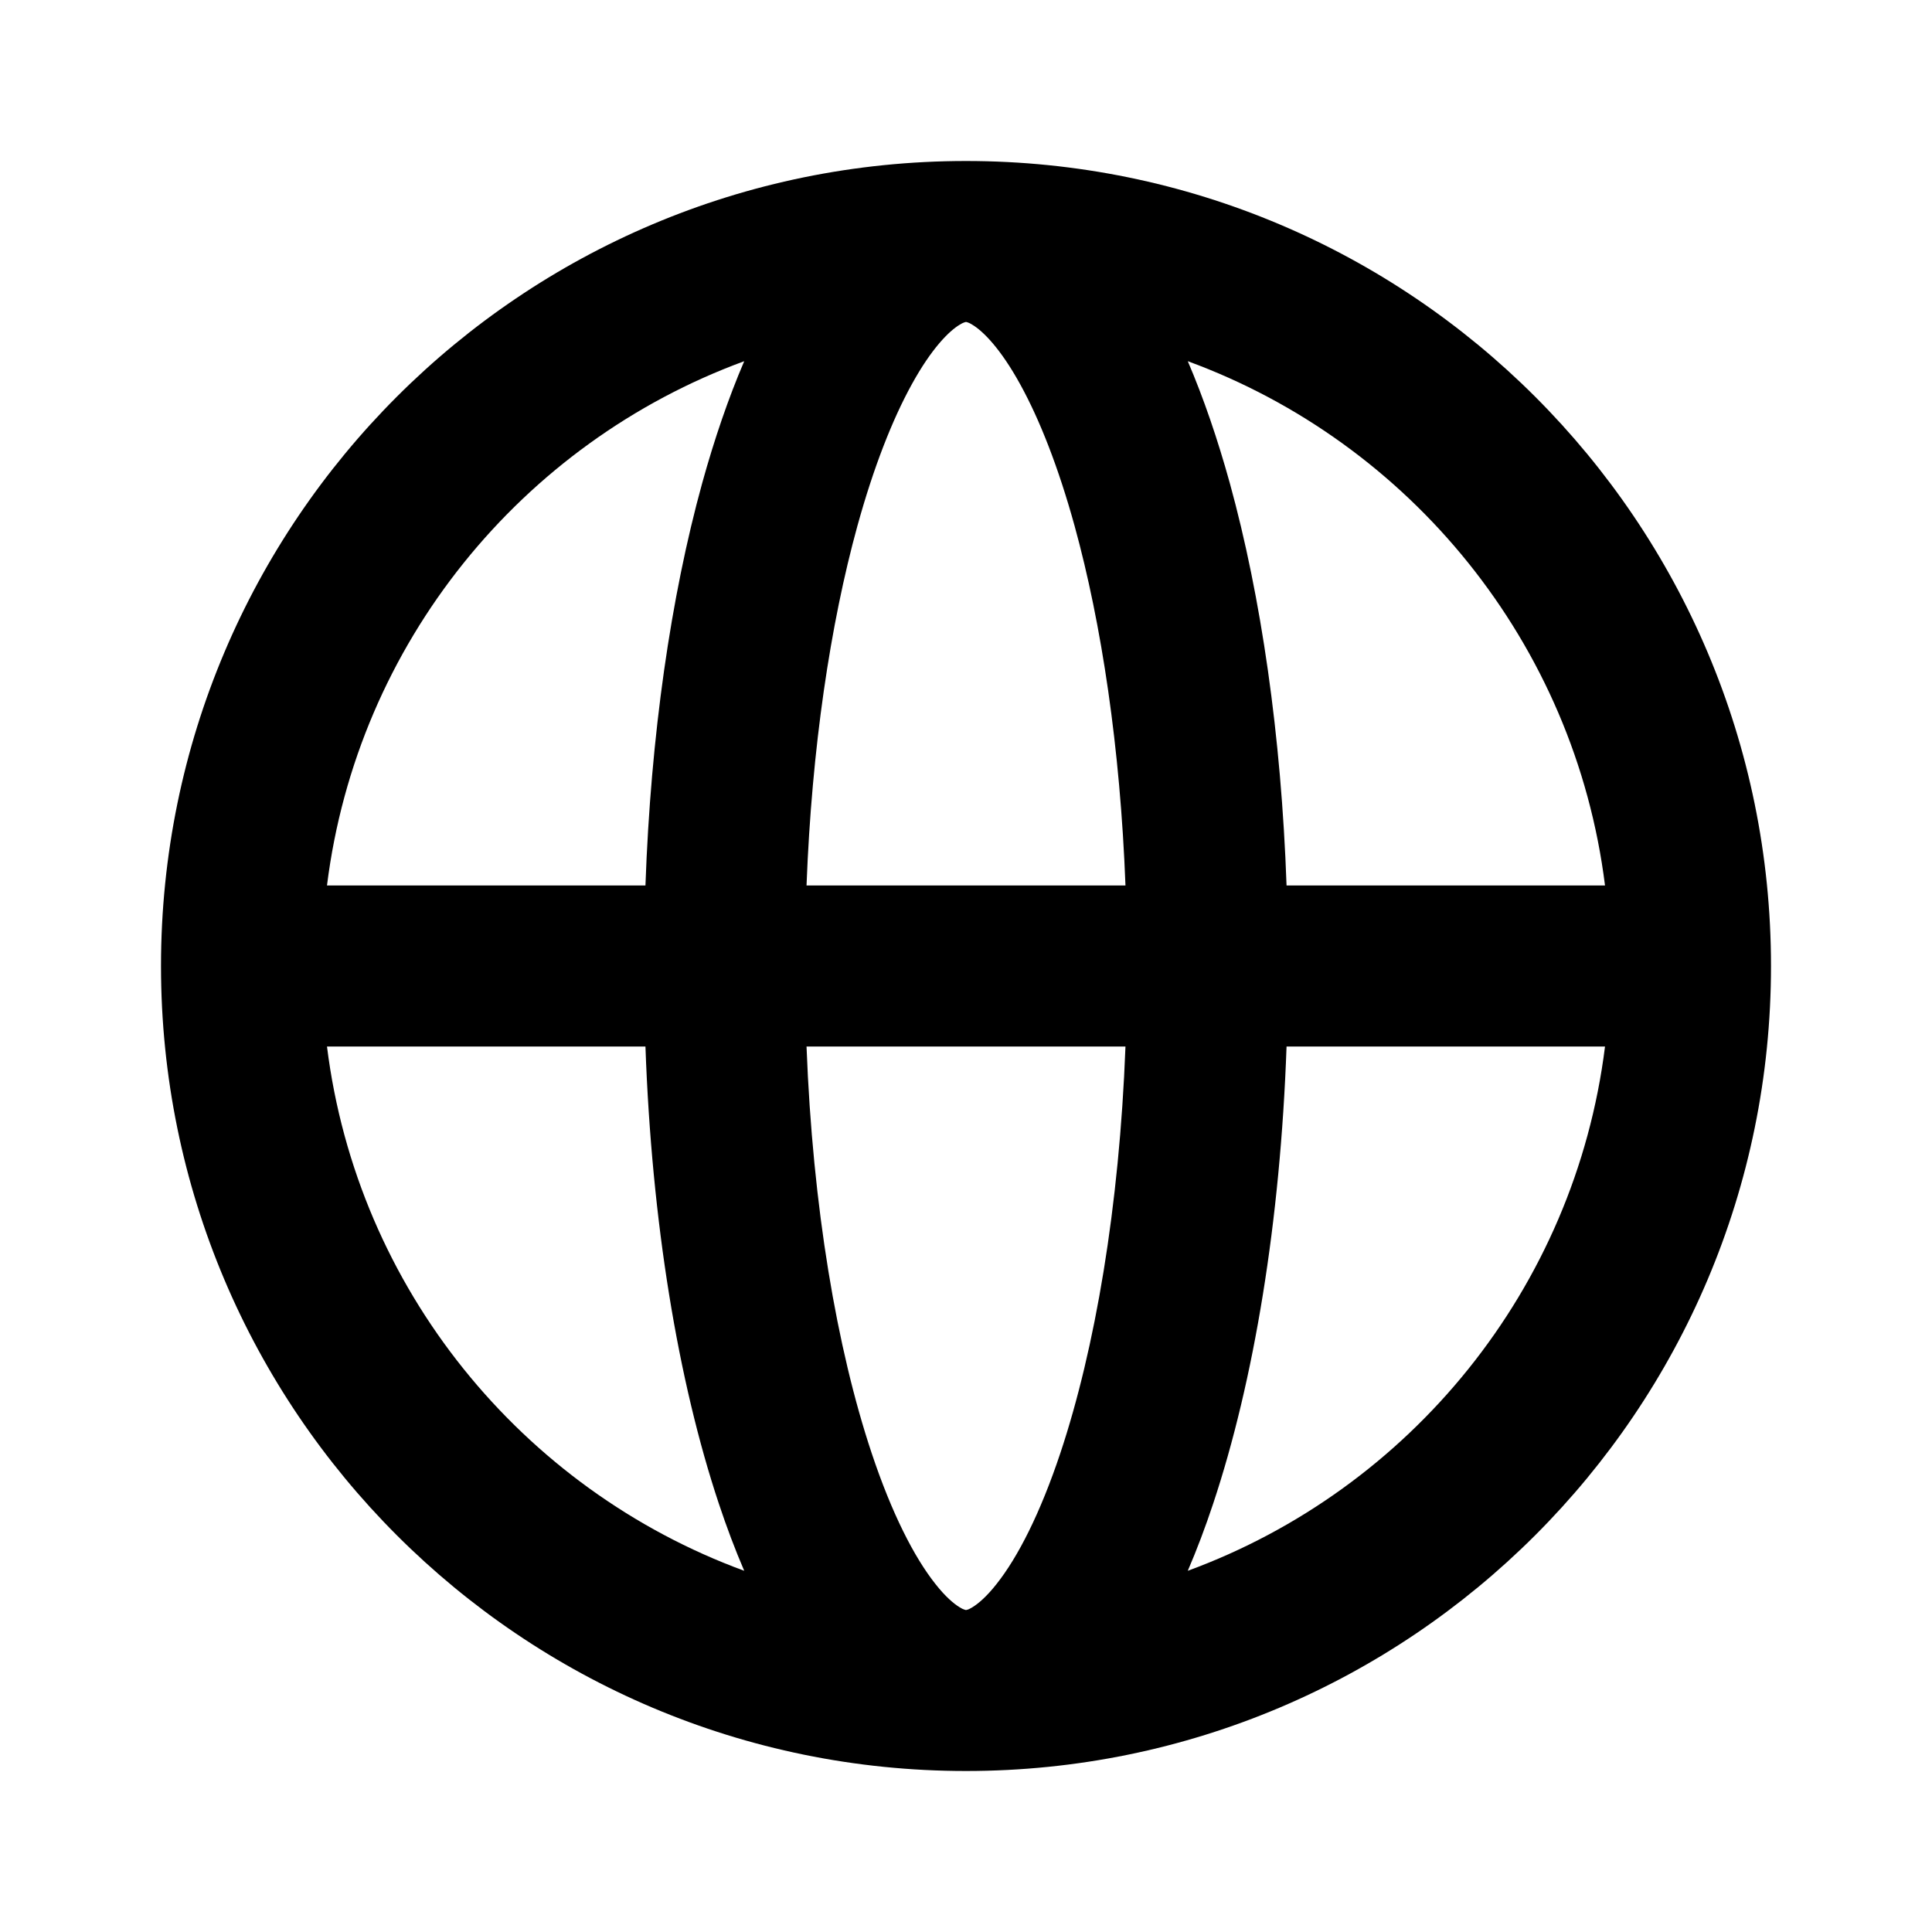
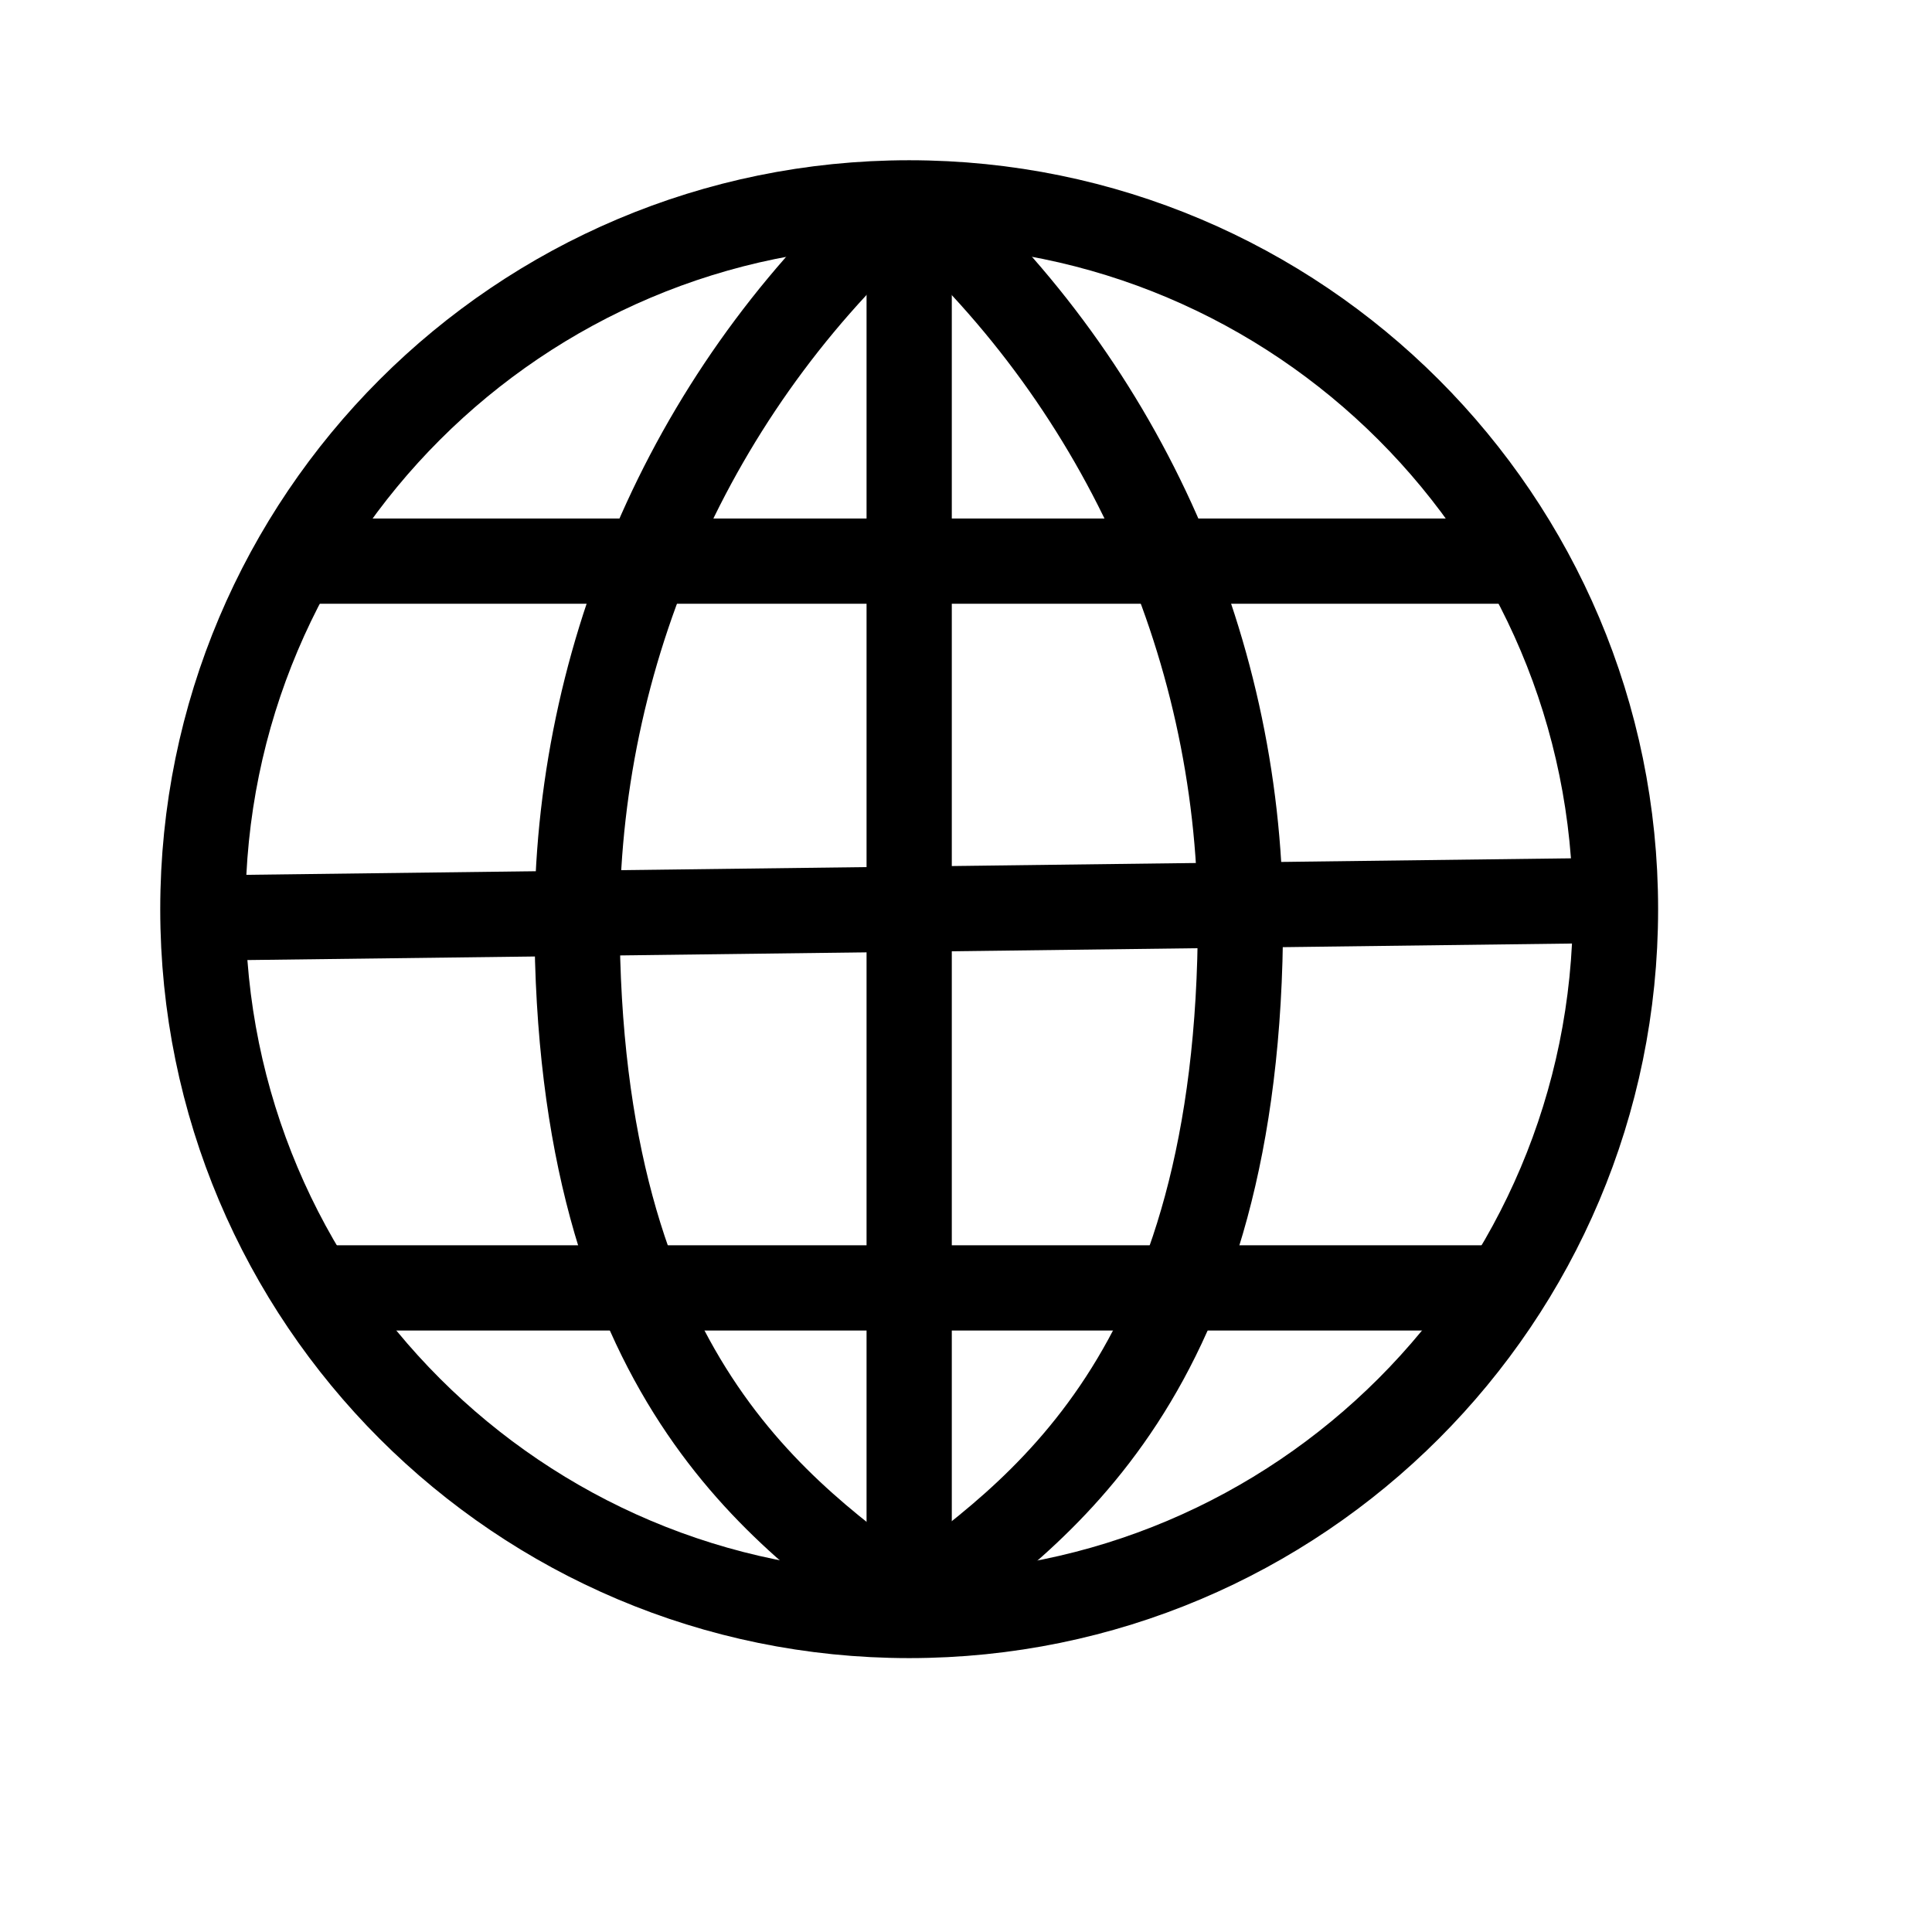
- <svg xmlns="http://www.w3.org/2000/svg" width="24" height="24" viewBox="0 0 24 24" fill="none" class="h-[18px] w-[18px]">
-   <path fill-rule="evenodd" clip-rule="evenodd" d="M2 12C2 6.477 6.477 2 12 2C17.523 2 22 6.477 22 12C22 17.523 17.523 22 12 22C6.477 22 2 17.523 2 12ZM11.985 4.003C11.993 4 11.998 4 12 4C12.001 4 12.007 4 12.015 4.003C12.026 4.006 12.047 4.014 12.079 4.034C12.209 4.112 12.426 4.324 12.675 4.777C12.916 5.215 13.148 5.805 13.349 6.533C13.685 7.753 13.916 9.292 13.981 11H10.019C10.084 9.292 10.315 7.753 10.651 6.533C10.852 5.805 11.084 5.215 11.325 4.777C11.574 4.324 11.791 4.112 11.921 4.034C11.953 4.014 11.974 4.006 11.985 4.003ZM8.018 11C8.084 9.133 8.334 7.412 8.723 6.001C8.874 5.456 9.048 4.946 9.245 4.487C6.485 5.499 4.437 7.99 4.062 11H8.018ZM4.062 13H8.018C8.095 15.174 8.422 17.155 8.93 18.68C9.026 18.969 9.131 19.248 9.245 19.513C6.485 18.5 4.437 16.01 4.062 13ZM10.019 13H13.981C13.905 14.997 13.603 16.757 13.173 18.048C12.921 18.804 12.643 19.344 12.382 19.674C12.255 19.836 12.151 19.922 12.081 19.965C12.049 19.985 12.026 19.994 12.015 19.997C12.005 20 12 20 12 20C12 20 11.995 20 11.985 19.997C11.974 19.994 11.951 19.985 11.919 19.965C11.849 19.922 11.745 19.836 11.618 19.674C11.357 19.344 11.079 18.804 10.827 18.048C10.397 16.757 10.095 14.997 10.019 13ZM15.982 13C15.905 15.174 15.578 17.155 15.07 18.68C14.974 18.969 14.869 19.248 14.755 19.513C17.515 18.5 19.563 16.01 19.938 13H15.982ZM19.938 11C19.563 7.99 17.515 5.499 14.755 4.487C14.952 4.946 15.126 5.456 15.277 6.001C15.666 7.412 15.916 9.133 15.982 11H19.938Z" fill="currentColor" />
+ <svg xmlns="http://www.w3.org/2000/svg" viewBox="0 0 68 68" stroke-width="3" stroke="currentColor" fill="none">
+   <circle cx="32" cy="32" r="24.86" />
+   <path d="M32,6.84A34.09,34.09,0,0,1,43.66,32.31c0,16.19-7.28,21-11.66,24.24" />
+   <path d="M32,6.84A34.09,34.09,0,0,0,20.31,32.31c0,16.19,7.28,21,11.66,24.24" />
+   <line x1="10.37" y1="19.75" x2="53.75" y2="19.75" />
+   <line x1="32" y1="6.84" x2="32" y2="56.55" />
+   <line x1="11.05" y1="45.33" x2="52.98" y2="45.33" />
+   <line x1="7.14" y1="32.31" x2="56.86" y2="31.69" />
</svg>
